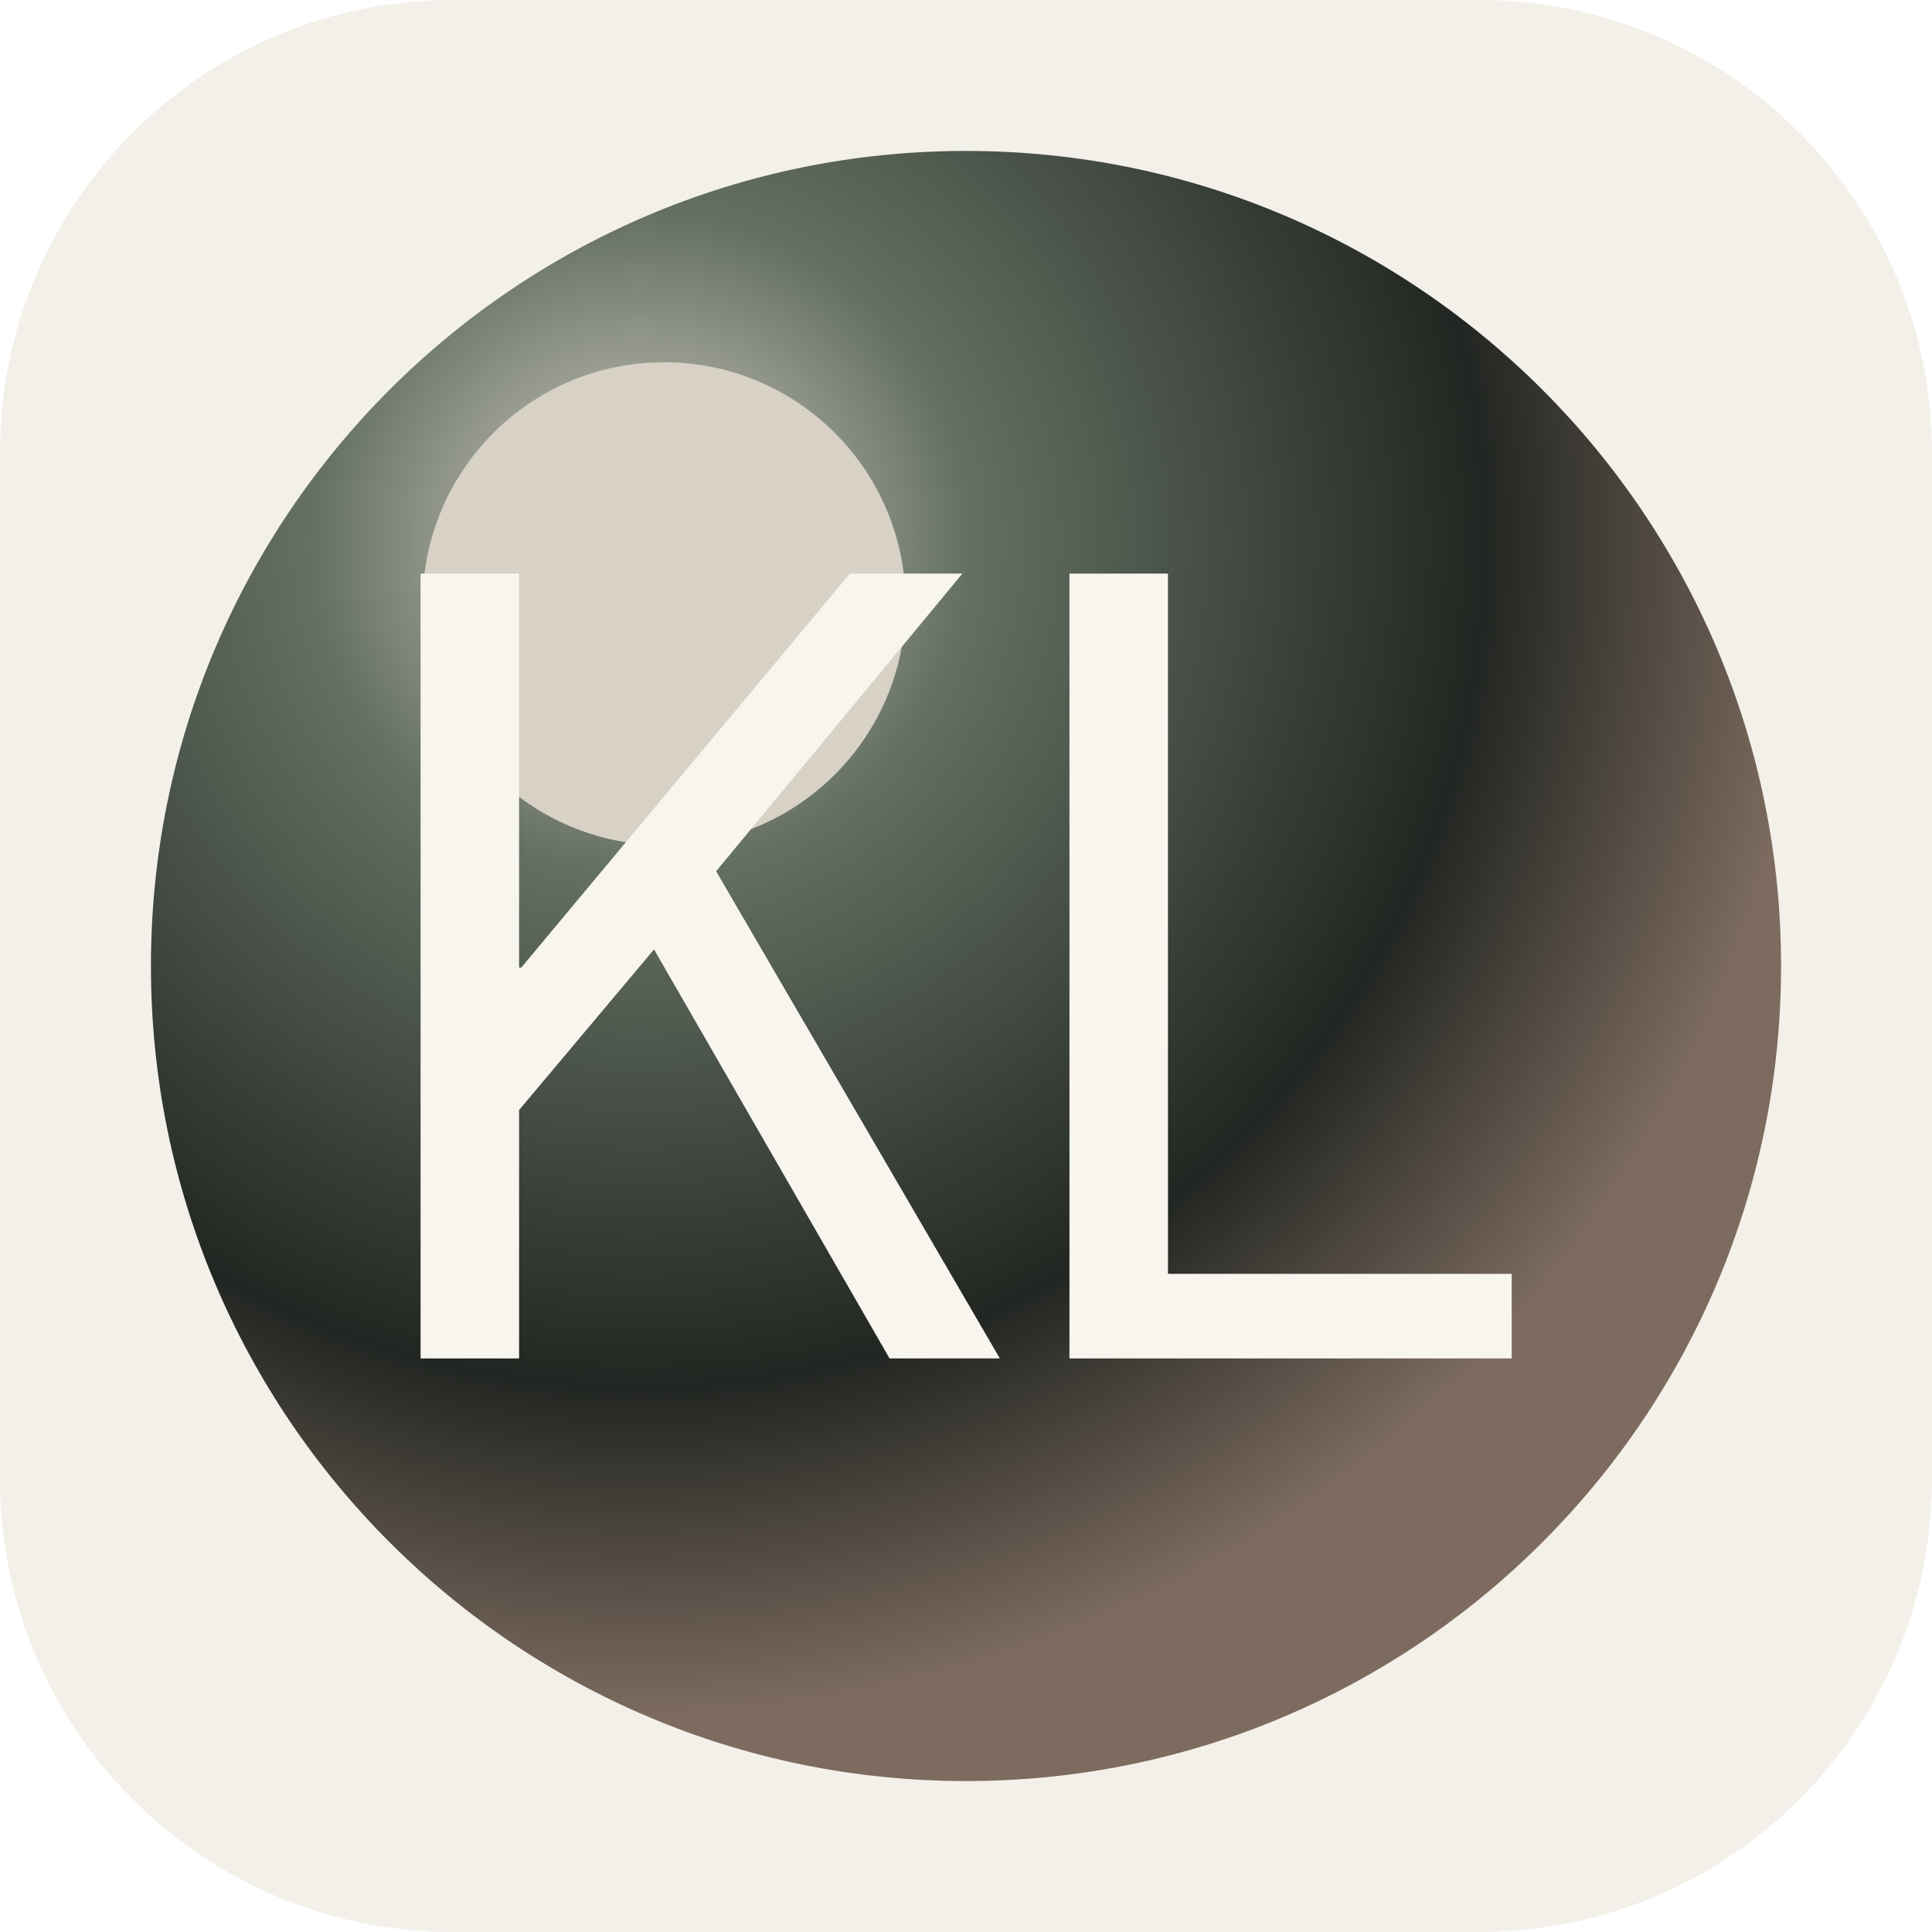
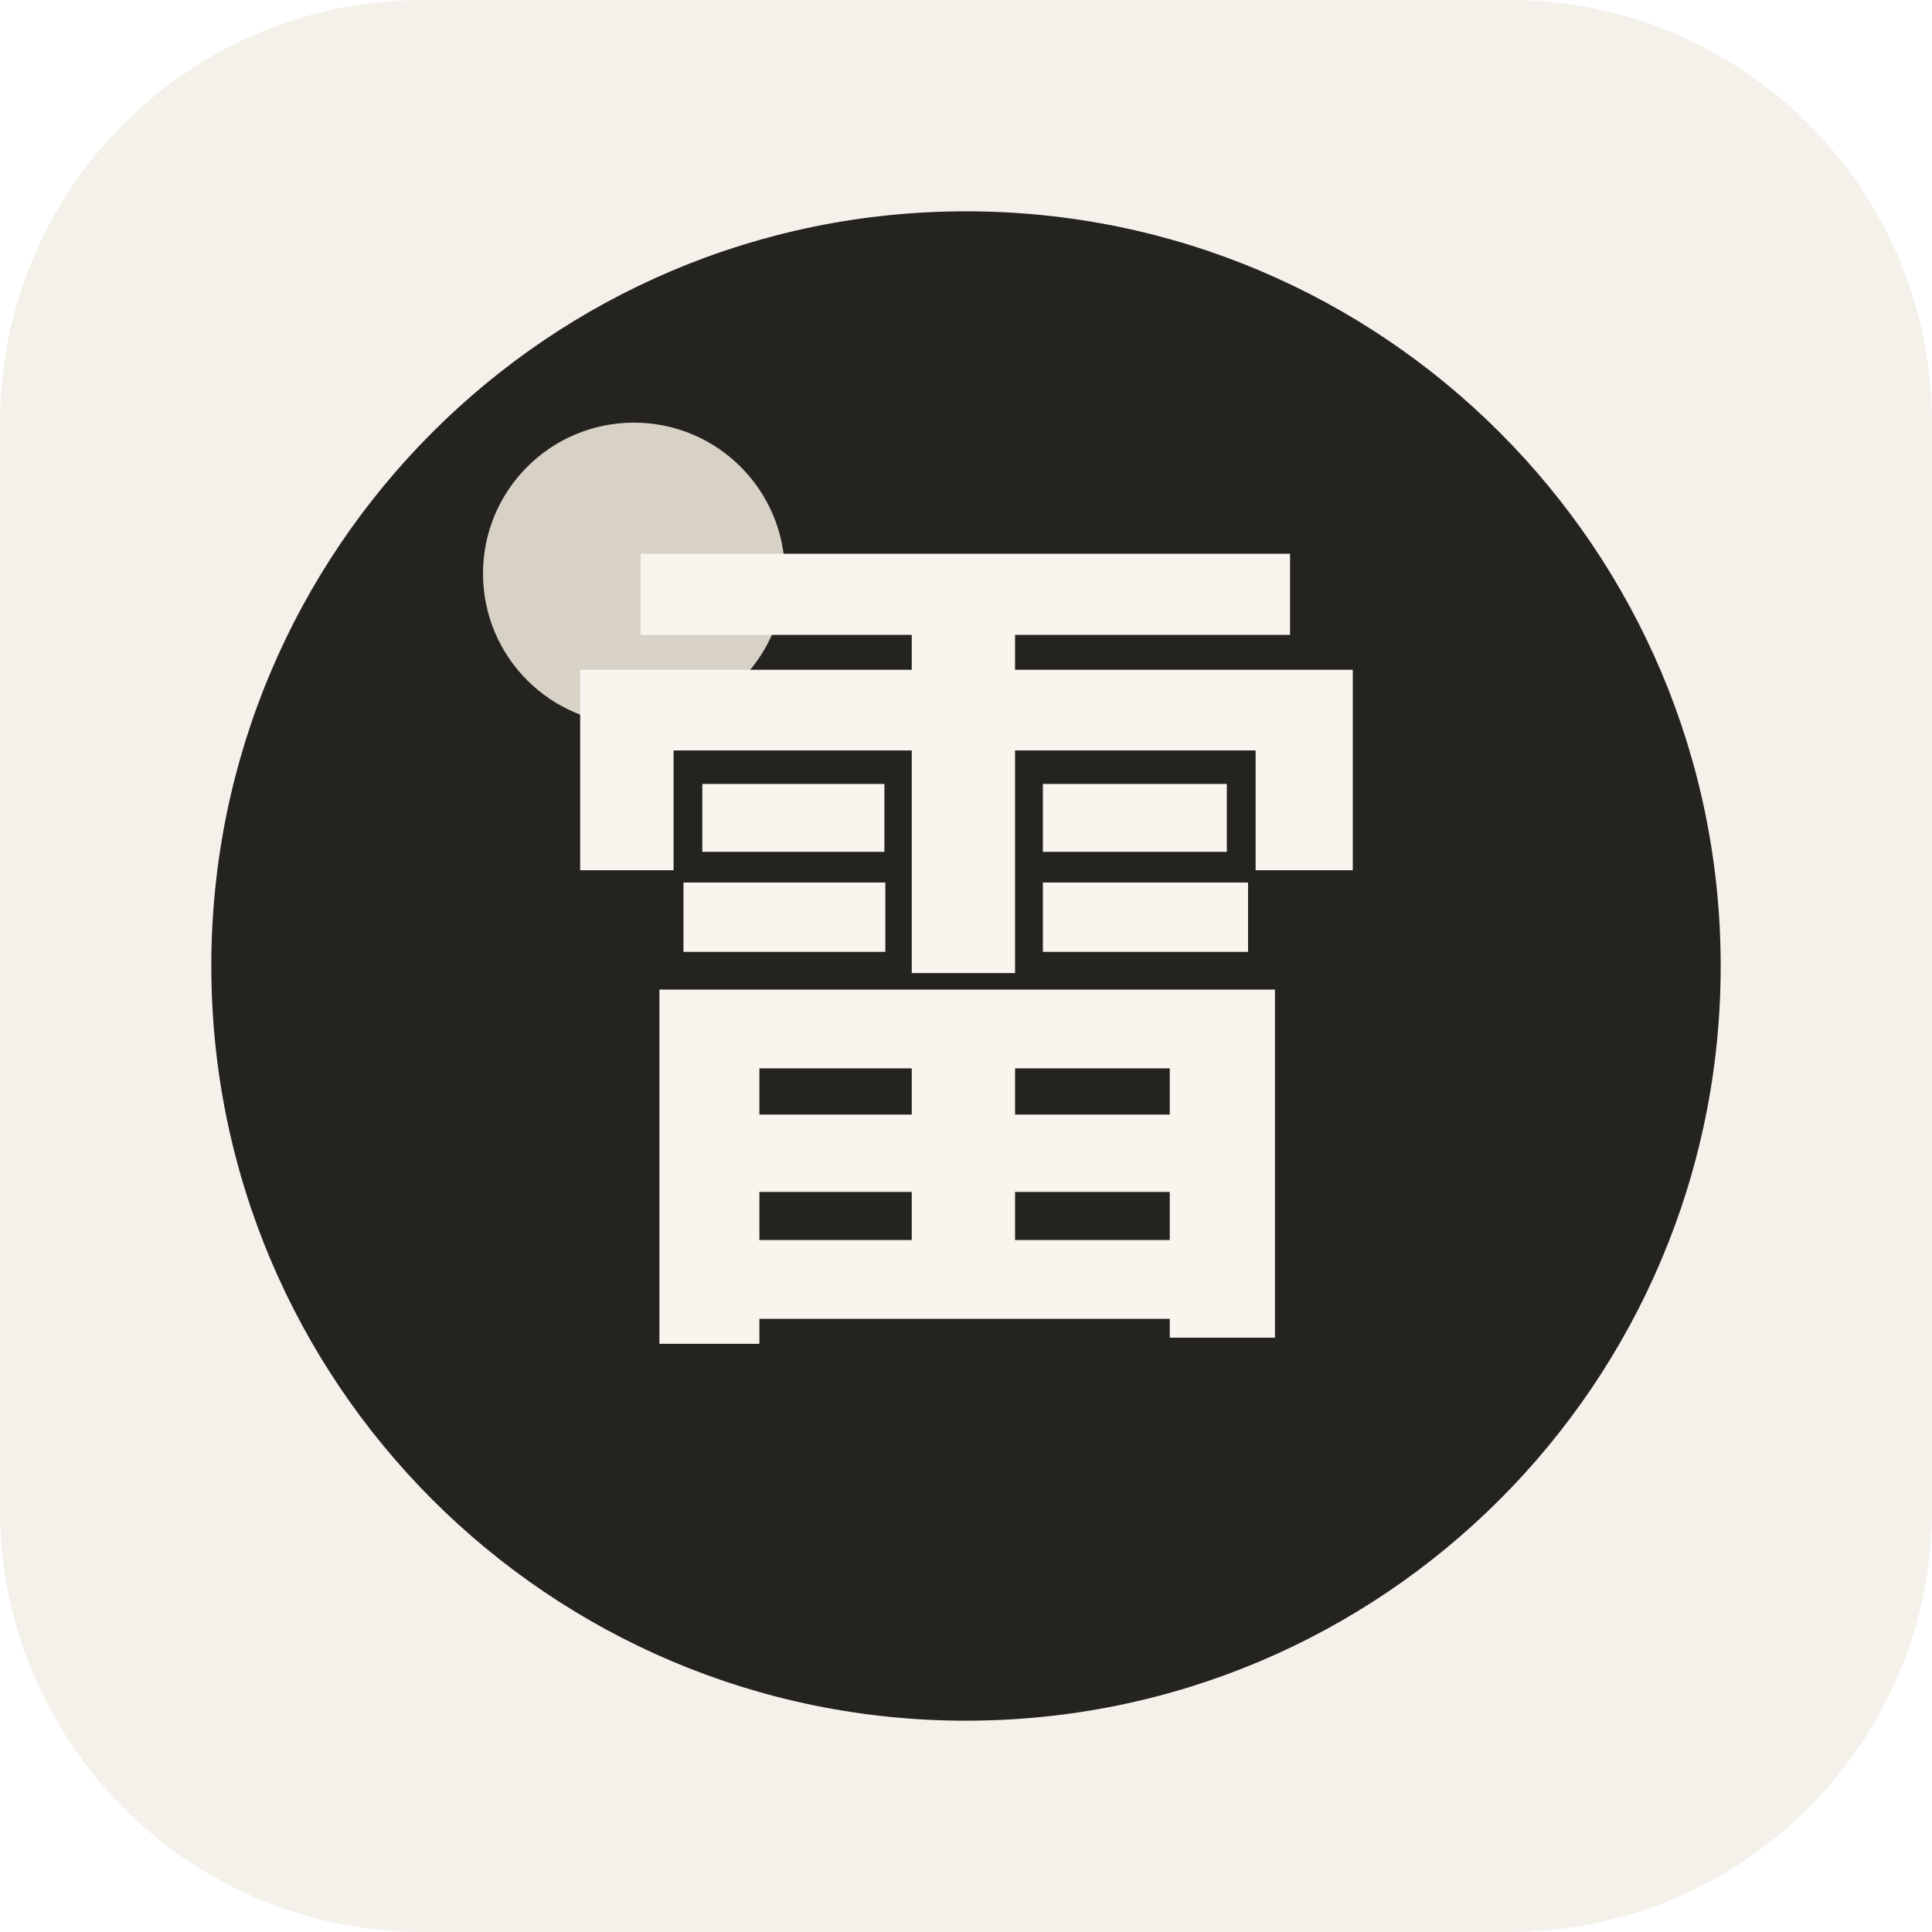
<svg xmlns="http://www.w3.org/2000/svg" viewBox="0 0 64 64">
-   <defs>
-     <radialGradient id="light" cx="30%" cy="24%" r="72%">
-       <stop offset="0" stop-color="#d7d1c6" />
-       <stop offset="0.28" stop-color="#647062" />
-       <stop offset="0.72" stop-color="#222622" />
-       <stop offset="1" stop-color="#7d6b5f" />
-     </radialGradient>
-   </defs>
-   <rect width="64" height="64" rx="15" fill="#f3f0e9" />
-   <circle cx="32" cy="32" r="27" fill="url(#light)" />
-   <circle cx="22" cy="20" r="8" fill="#d7d1c6" />
-   <g fill="#f8f5ef" transform="translate(10.35 45.00) scale(0.03547 -0.03547)">
-     <path transform="translate(0 0)" d="M101 0H193V232L319 382L539 0H642L377 455L607 733H502L195 365H193V733H101Z" />
-     <path transform="translate(606 0)" d="M101 0H514V79H193V733H101Z" />
-   </g>
+   <rect width="64" height="64" rx="14" fill="#f4f1eb" />
+   <circle cx="32" cy="32" r="25" fill="#24231f" />
+   <circle cx="21" cy="19" r="5" fill="#d7d1c6" />
+   <text x="32" y="42" fill="#f8f5ef" font-family="'Noto Serif TC','Songti TC','PMingLiU',serif" font-size="29" font-weight="600" text-anchor="middle">雷</text>
</svg>
